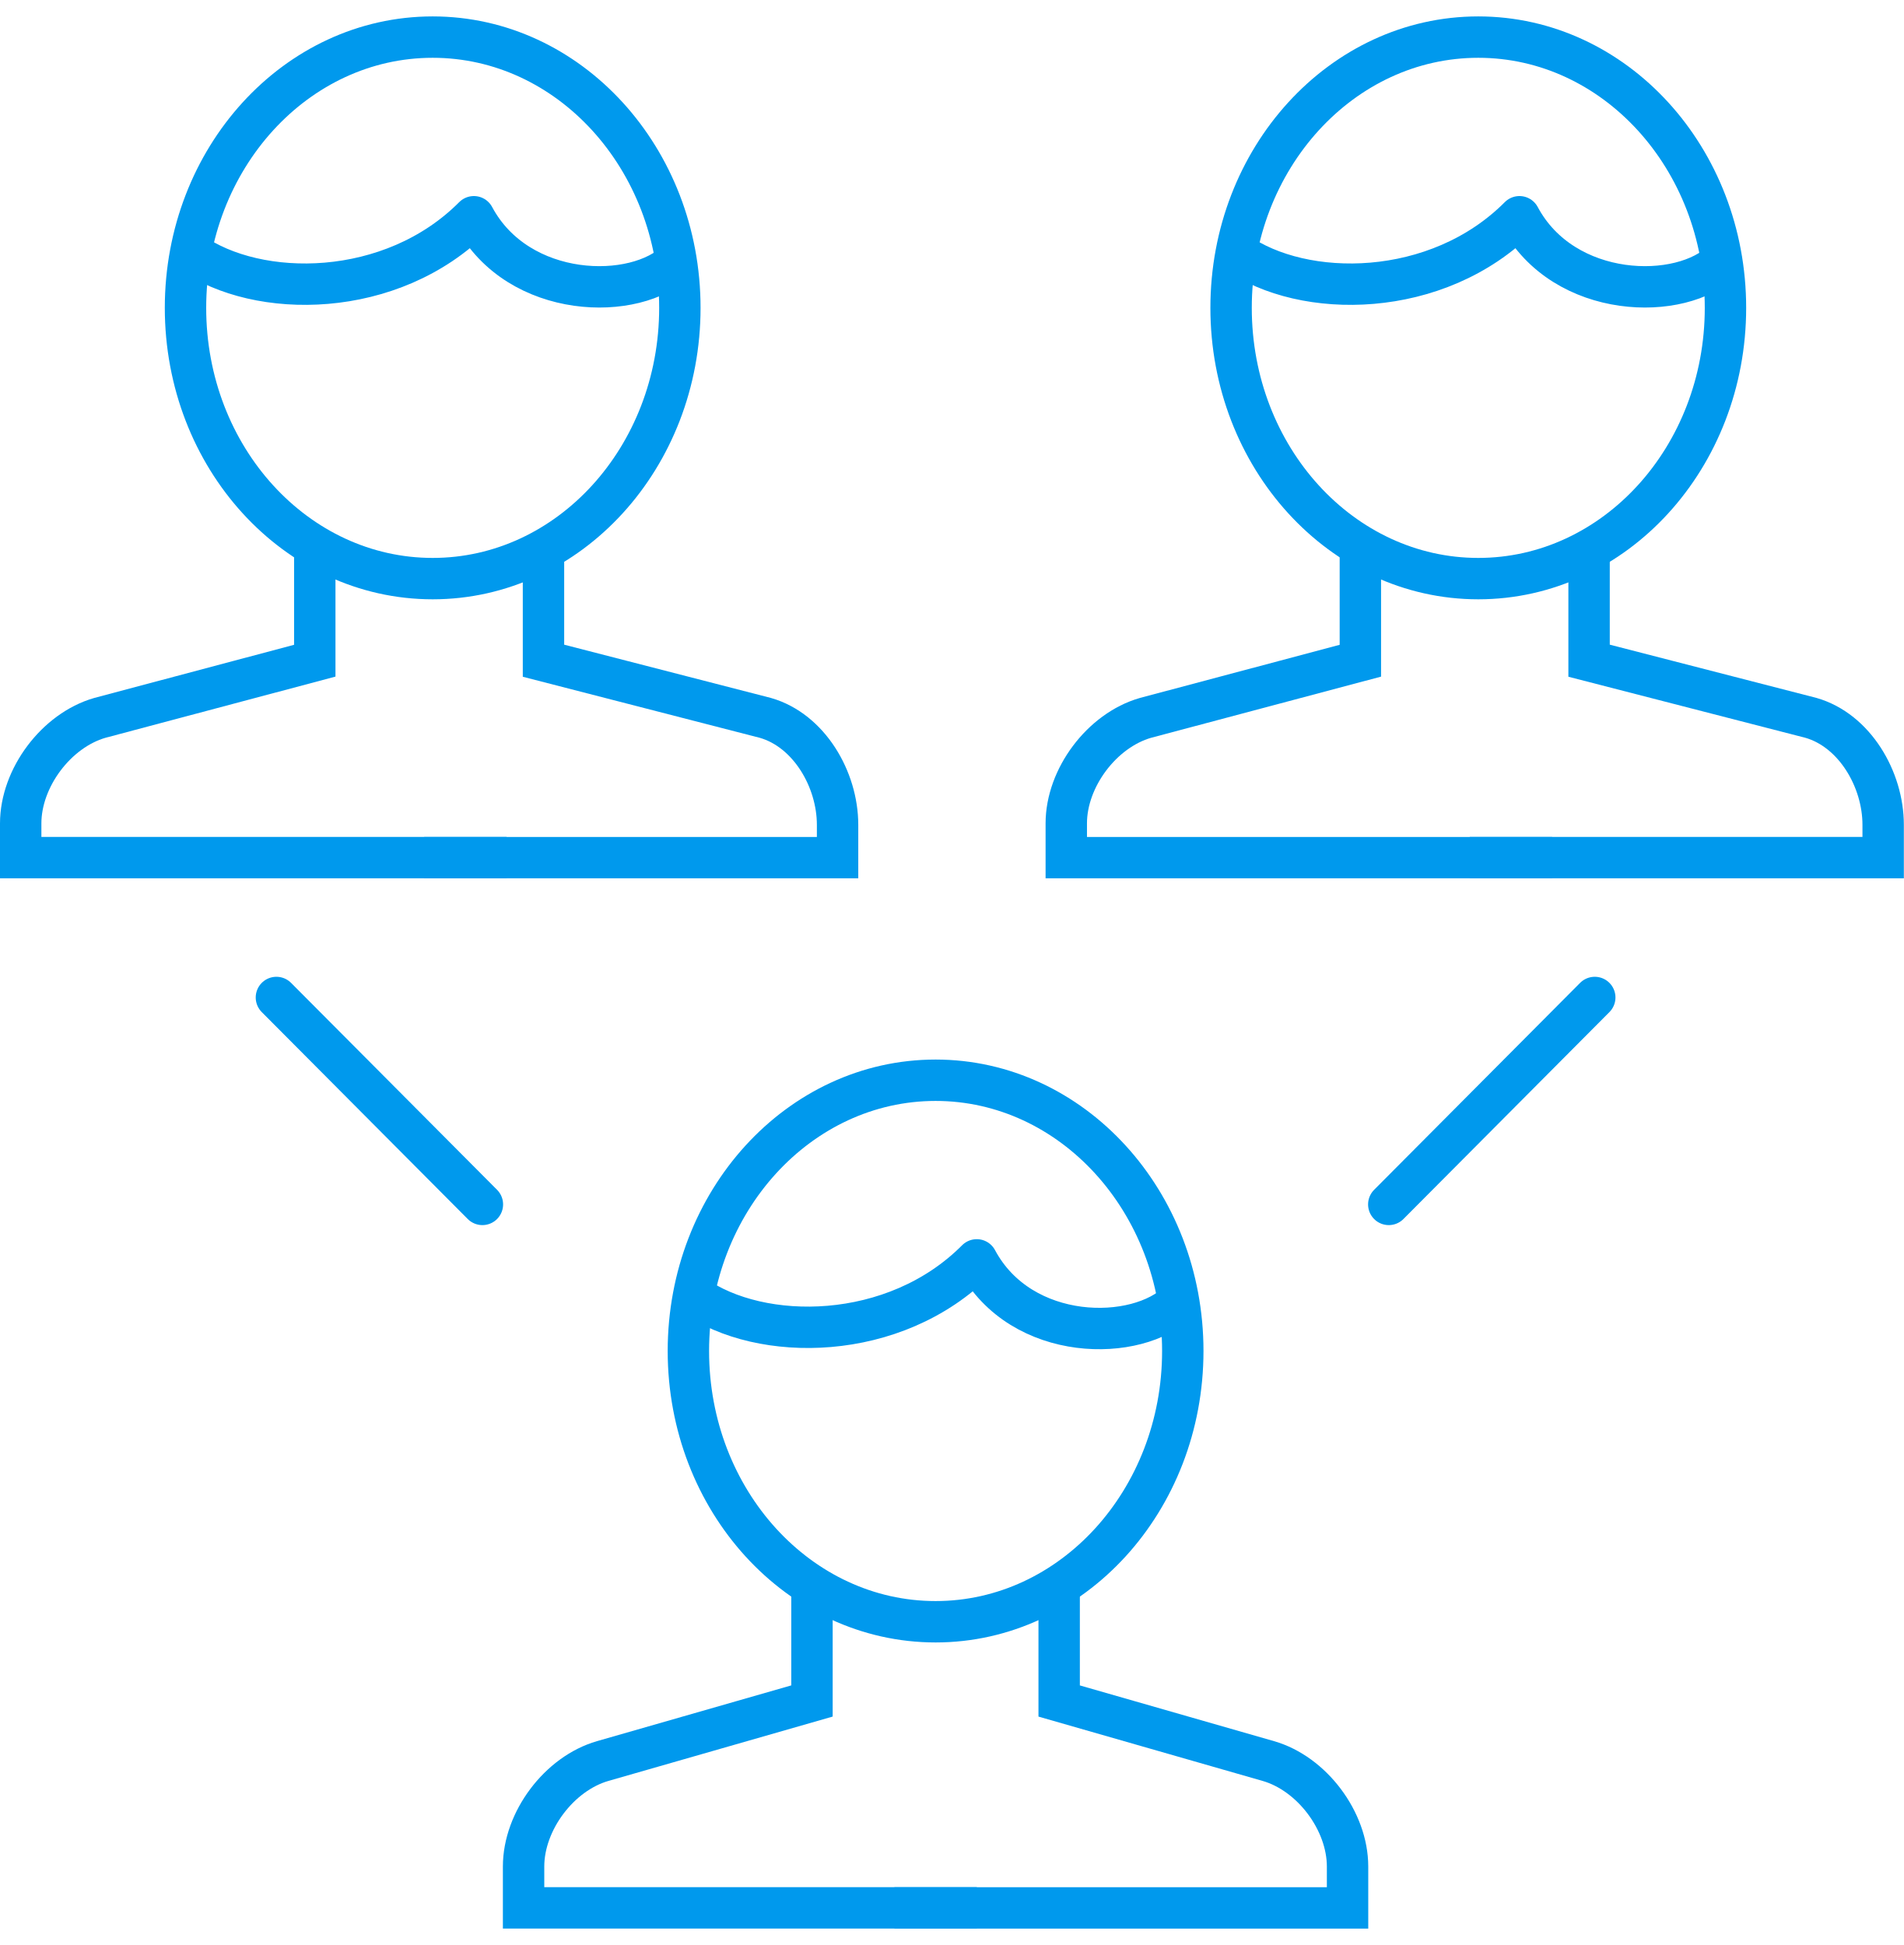
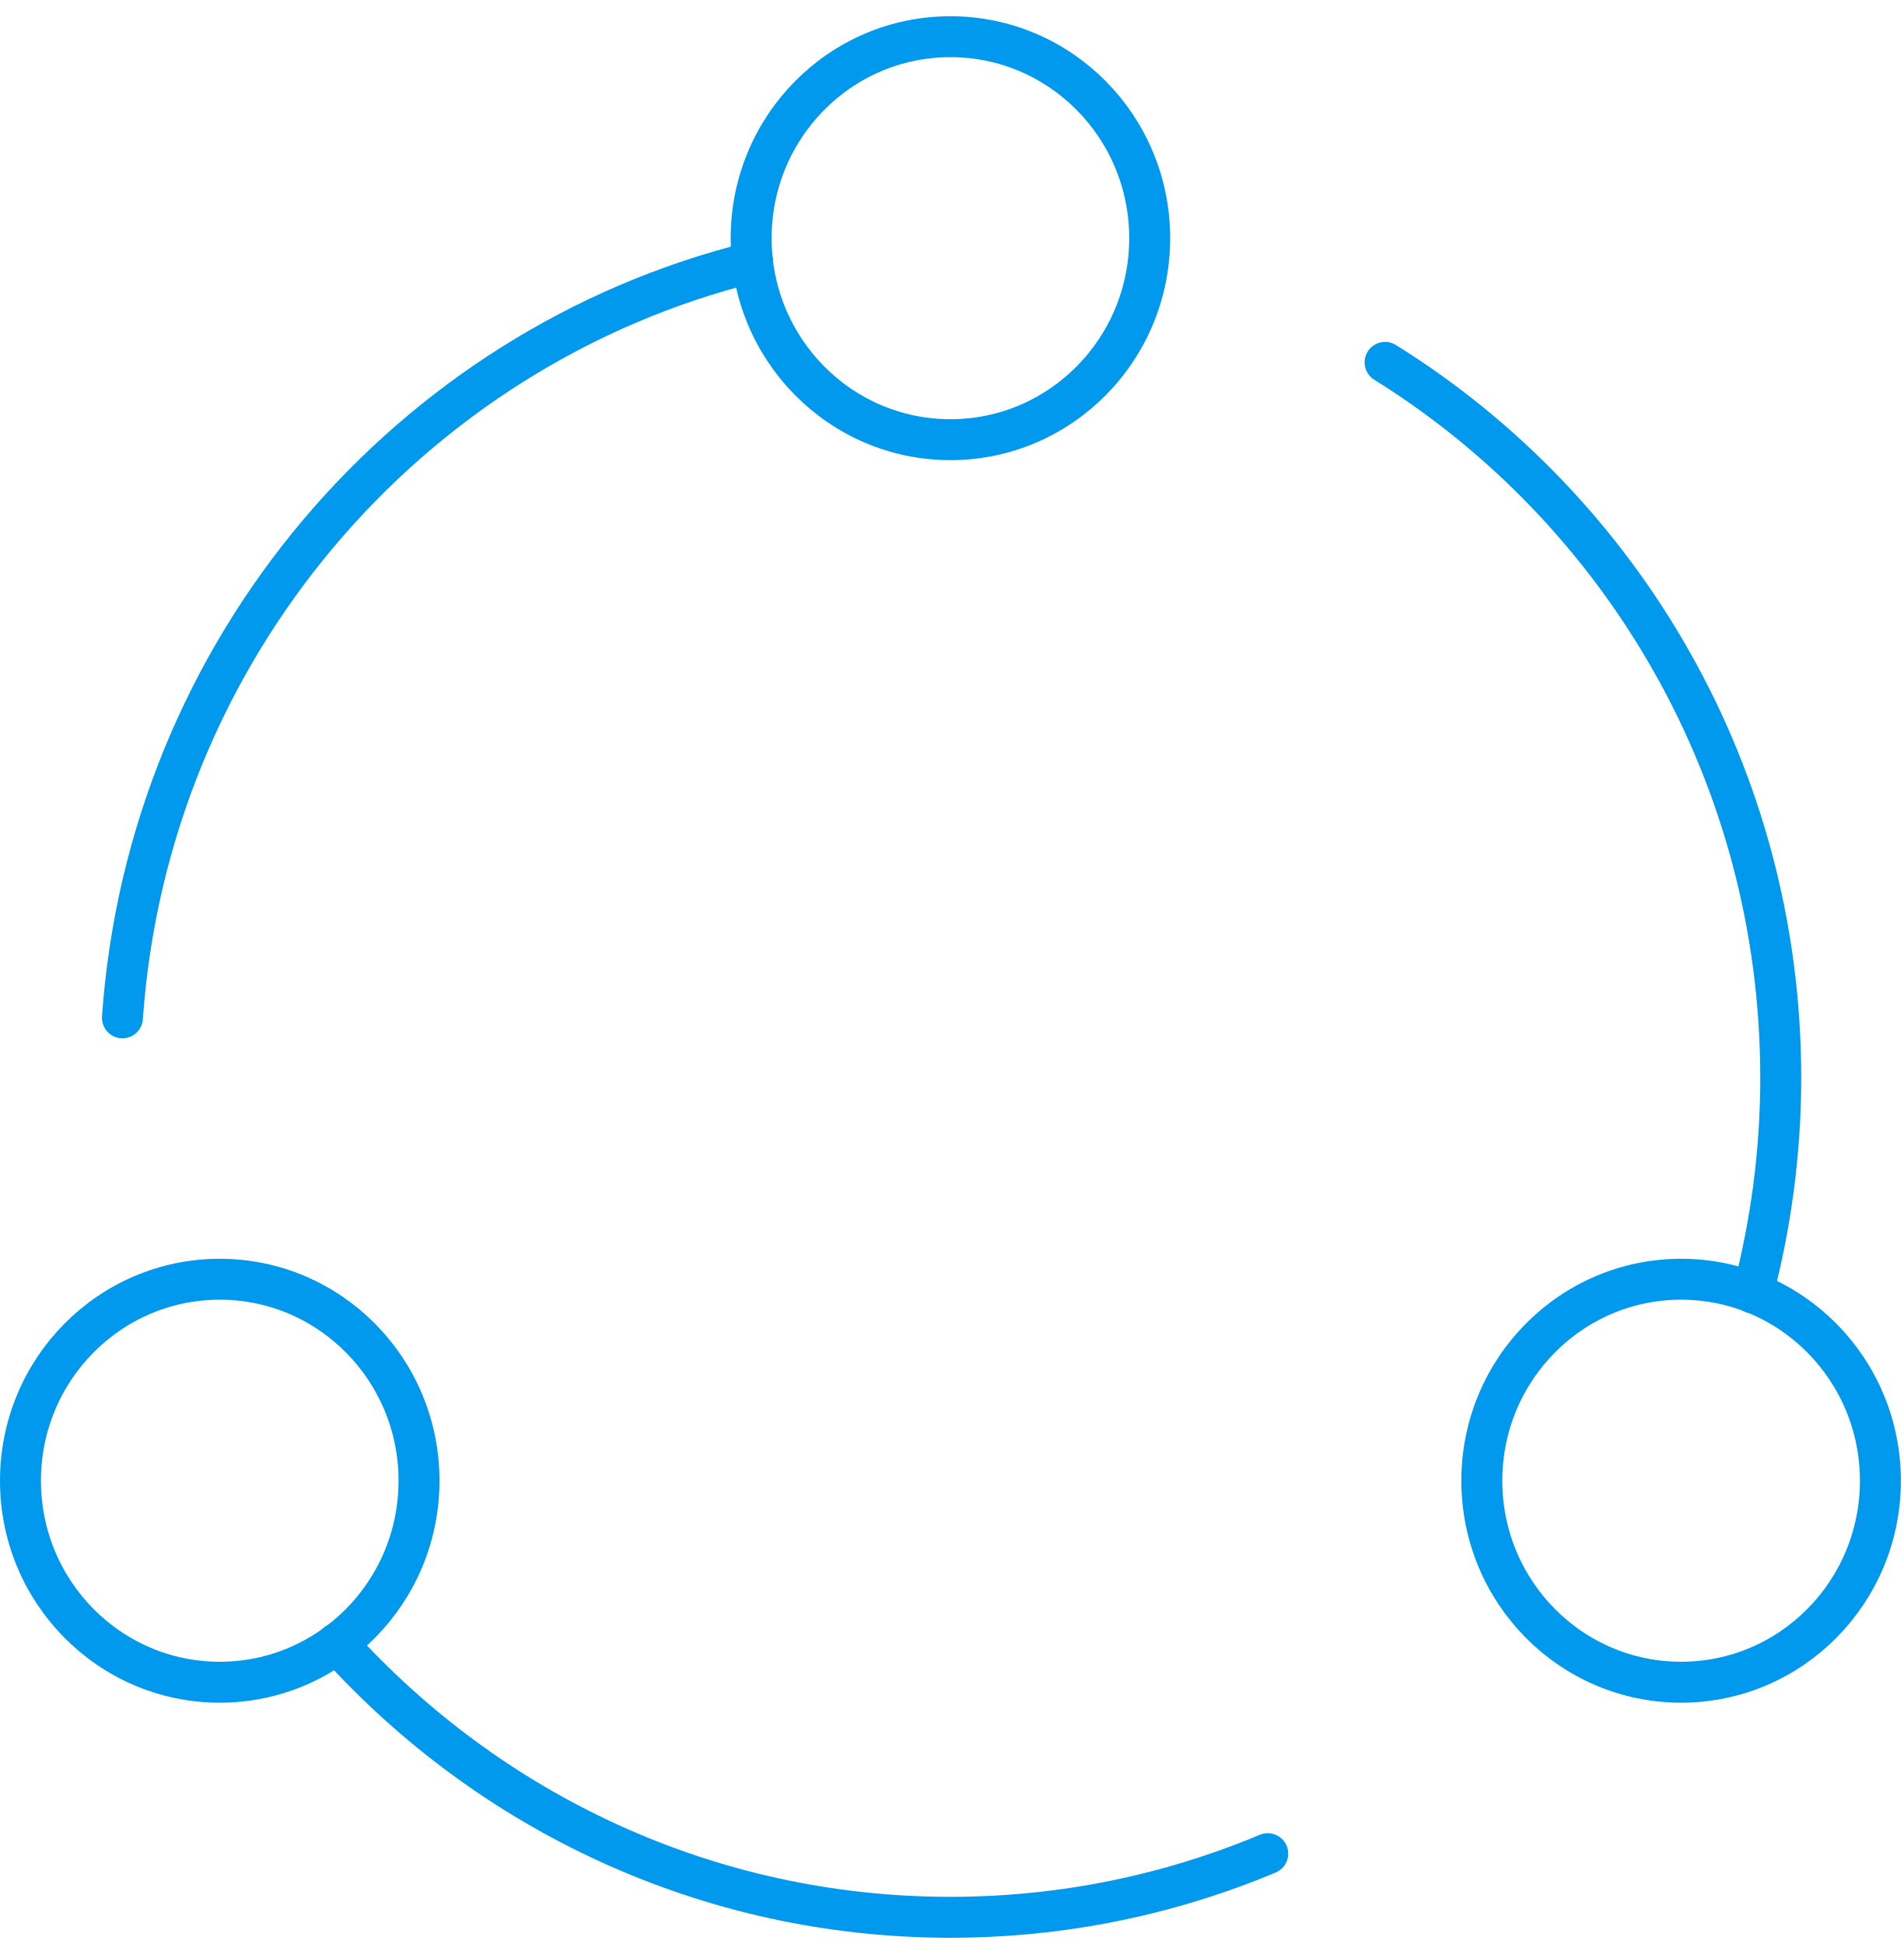
- <svg xmlns="http://www.w3.org/2000/svg" width="92px" height="94px" viewBox="0 0 92 94" version="1.1">
+ <svg xmlns="http://www.w3.org/2000/svg" width="93px" height="95px" viewBox="0 0 93 95" version="1.1">
  <defs />
  <g id="Page-1" stroke="none" stroke-width="1" fill="none" fill-rule="evenodd">
-     <g id="large-featurette-collab" transform="translate(1, 1)" stroke="#0099ED" stroke-width="2">
-       <path d="M14.211,25.446 L14.211,30.931 L3.826,33.694 C1.723,34.299 0,36.592 0,38.794 L0,40.448 L23.479,40.448" id="Stroke-760" />
-       <path d="M25.263,25.585 L25.263,30.932 L35.986,33.695 C38.094,34.299 39.474,36.661 39.474,38.863 L39.474,40.449 L19.497,40.449" id="Stroke-761" />
-       <path d="M31.853,13.878 C31.853,21.104 26.502,26.964 19.909,26.964 C13.31,26.964 7.964,21.104 7.964,13.878 C7.964,6.653 13.31,0.793 19.909,0.793 C26.502,0.793 31.853,6.653 31.853,13.878 L31.853,13.878 Z" id="Stroke-762" />
-       <path d="M31.729,11.586 C29.738,13.586 24.045,13.489 21.899,9.475 C17.917,13.475 11.446,13.475 8.227,11.191" id="Stroke-763" stroke-linejoin="round" />
-       <path d="M64.737,25.415 L64.737,30.932 L54.352,33.695 C52.249,34.299 50.526,36.593 50.526,38.793 L50.526,40.449 L74.005,40.449" id="Stroke-764" />
-       <path d="M75.789,25.57 L75.789,30.931 L86.512,33.694 C88.62,34.299 90,36.662 90,38.862 L90,40.448 L70.023,40.448" id="Stroke-765" />
-       <path d="M82.38,13.878 C82.38,21.104 77.029,26.964 70.435,26.964 C63.837,26.964 58.49,21.104 58.49,13.878 C58.49,6.653 63.837,0.793 70.435,0.793 C77.029,0.793 82.38,6.653 82.38,13.878 L82.38,13.878 Z" id="Stroke-766" />
-       <path d="M82.256,11.586 C80.265,13.586 74.571,13.489 72.425,9.475 C68.443,13.475 61.972,13.475 58.753,11.191" id="Stroke-767" stroke-linejoin="round" />
-       <path d="M38.237,75.627 L38.237,81.207 L28.129,84.108 C26.025,84.712 24.301,87.006 24.301,89.208 L24.301,91.206 L46.201,91.206" id="Stroke-768" />
-       <path d="M50.182,75.626 L50.182,81.208 L60.288,84.109 C62.396,84.713 64.118,87.007 64.118,89.207 L64.118,91.207 L42.22,91.207" id="Stroke-769" />
-       <path d="M56.156,64.292 C56.156,71.517 50.805,77.378 44.211,77.378 C37.611,77.378 32.265,71.517 32.265,64.292 C32.265,57.066 37.611,51.207 44.211,51.207 C50.805,51.207 56.156,57.066 56.156,64.292 L56.156,64.292 Z" id="Stroke-770" />
-       <path d="M55.969,61.888 C53.978,63.889 48.348,63.903 46.2,59.888 C42.22,63.889 35.748,63.889 32.528,61.604" id="Stroke-771" stroke-linejoin="round" />
-       <path d="M12.357,47.207 L22.311,57.208" id="Stroke-772" stroke-linecap="round" />
-       <path d="M76.064,47.207 L66.11,57.208" id="Stroke-773" stroke-linecap="round" />
+     <g id="large-featurette-collab" transform="translate(1, 1.793103)" stroke="#0099ED" stroke-width="2" stroke-linecap="round">
+       <path d="M55.171,9.847 C55.171,15.285 50.813,19.693 45.435,19.693 C40.058,19.693 35.699,15.285 35.699,9.847 C35.699,4.408 40.058,0 45.435,0 C50.813,0 55.171,4.408 55.171,9.847 L55.171,9.847 Z" id="Stroke-448" />
+       <path d="M19.472,70.568 C19.472,76.006 15.114,80.414 9.736,80.414 C4.359,80.414 0,76.006 0,70.568 C0,65.129 4.359,60.721 9.736,60.721 C15.114,60.721 19.472,65.129 19.472,70.568 L19.472,70.568 Z" id="Stroke-450" />
+       <path d="M90.871,70.568 C90.871,76.006 86.512,80.414 81.134,80.414 C75.757,80.414 71.398,76.006 71.398,70.568 C71.398,65.129 75.757,60.721 81.134,60.721 C86.512,60.721 90.871,65.129 90.871,70.568 L90.871,70.568 Z" id="Stroke-452" />
+       <path d="M84.643,61.391 C85.522,58.033 86.002,54.511 86.002,50.874 C86.002,36.09 78.267,23.136 66.671,15.915" id="Stroke-454" />
+       <path d="M15.469,78.514 C22.885,86.738 33.56,91.902 45.435,91.902 C50.926,91.902 56.161,90.793 60.938,88.792" id="Stroke-456" />
+       <path d="M35.774,11.018 C18.943,15.18 6.238,29.963 4.982,47.947" id="Stroke-458" />
    </g>
  </g>
</svg>
